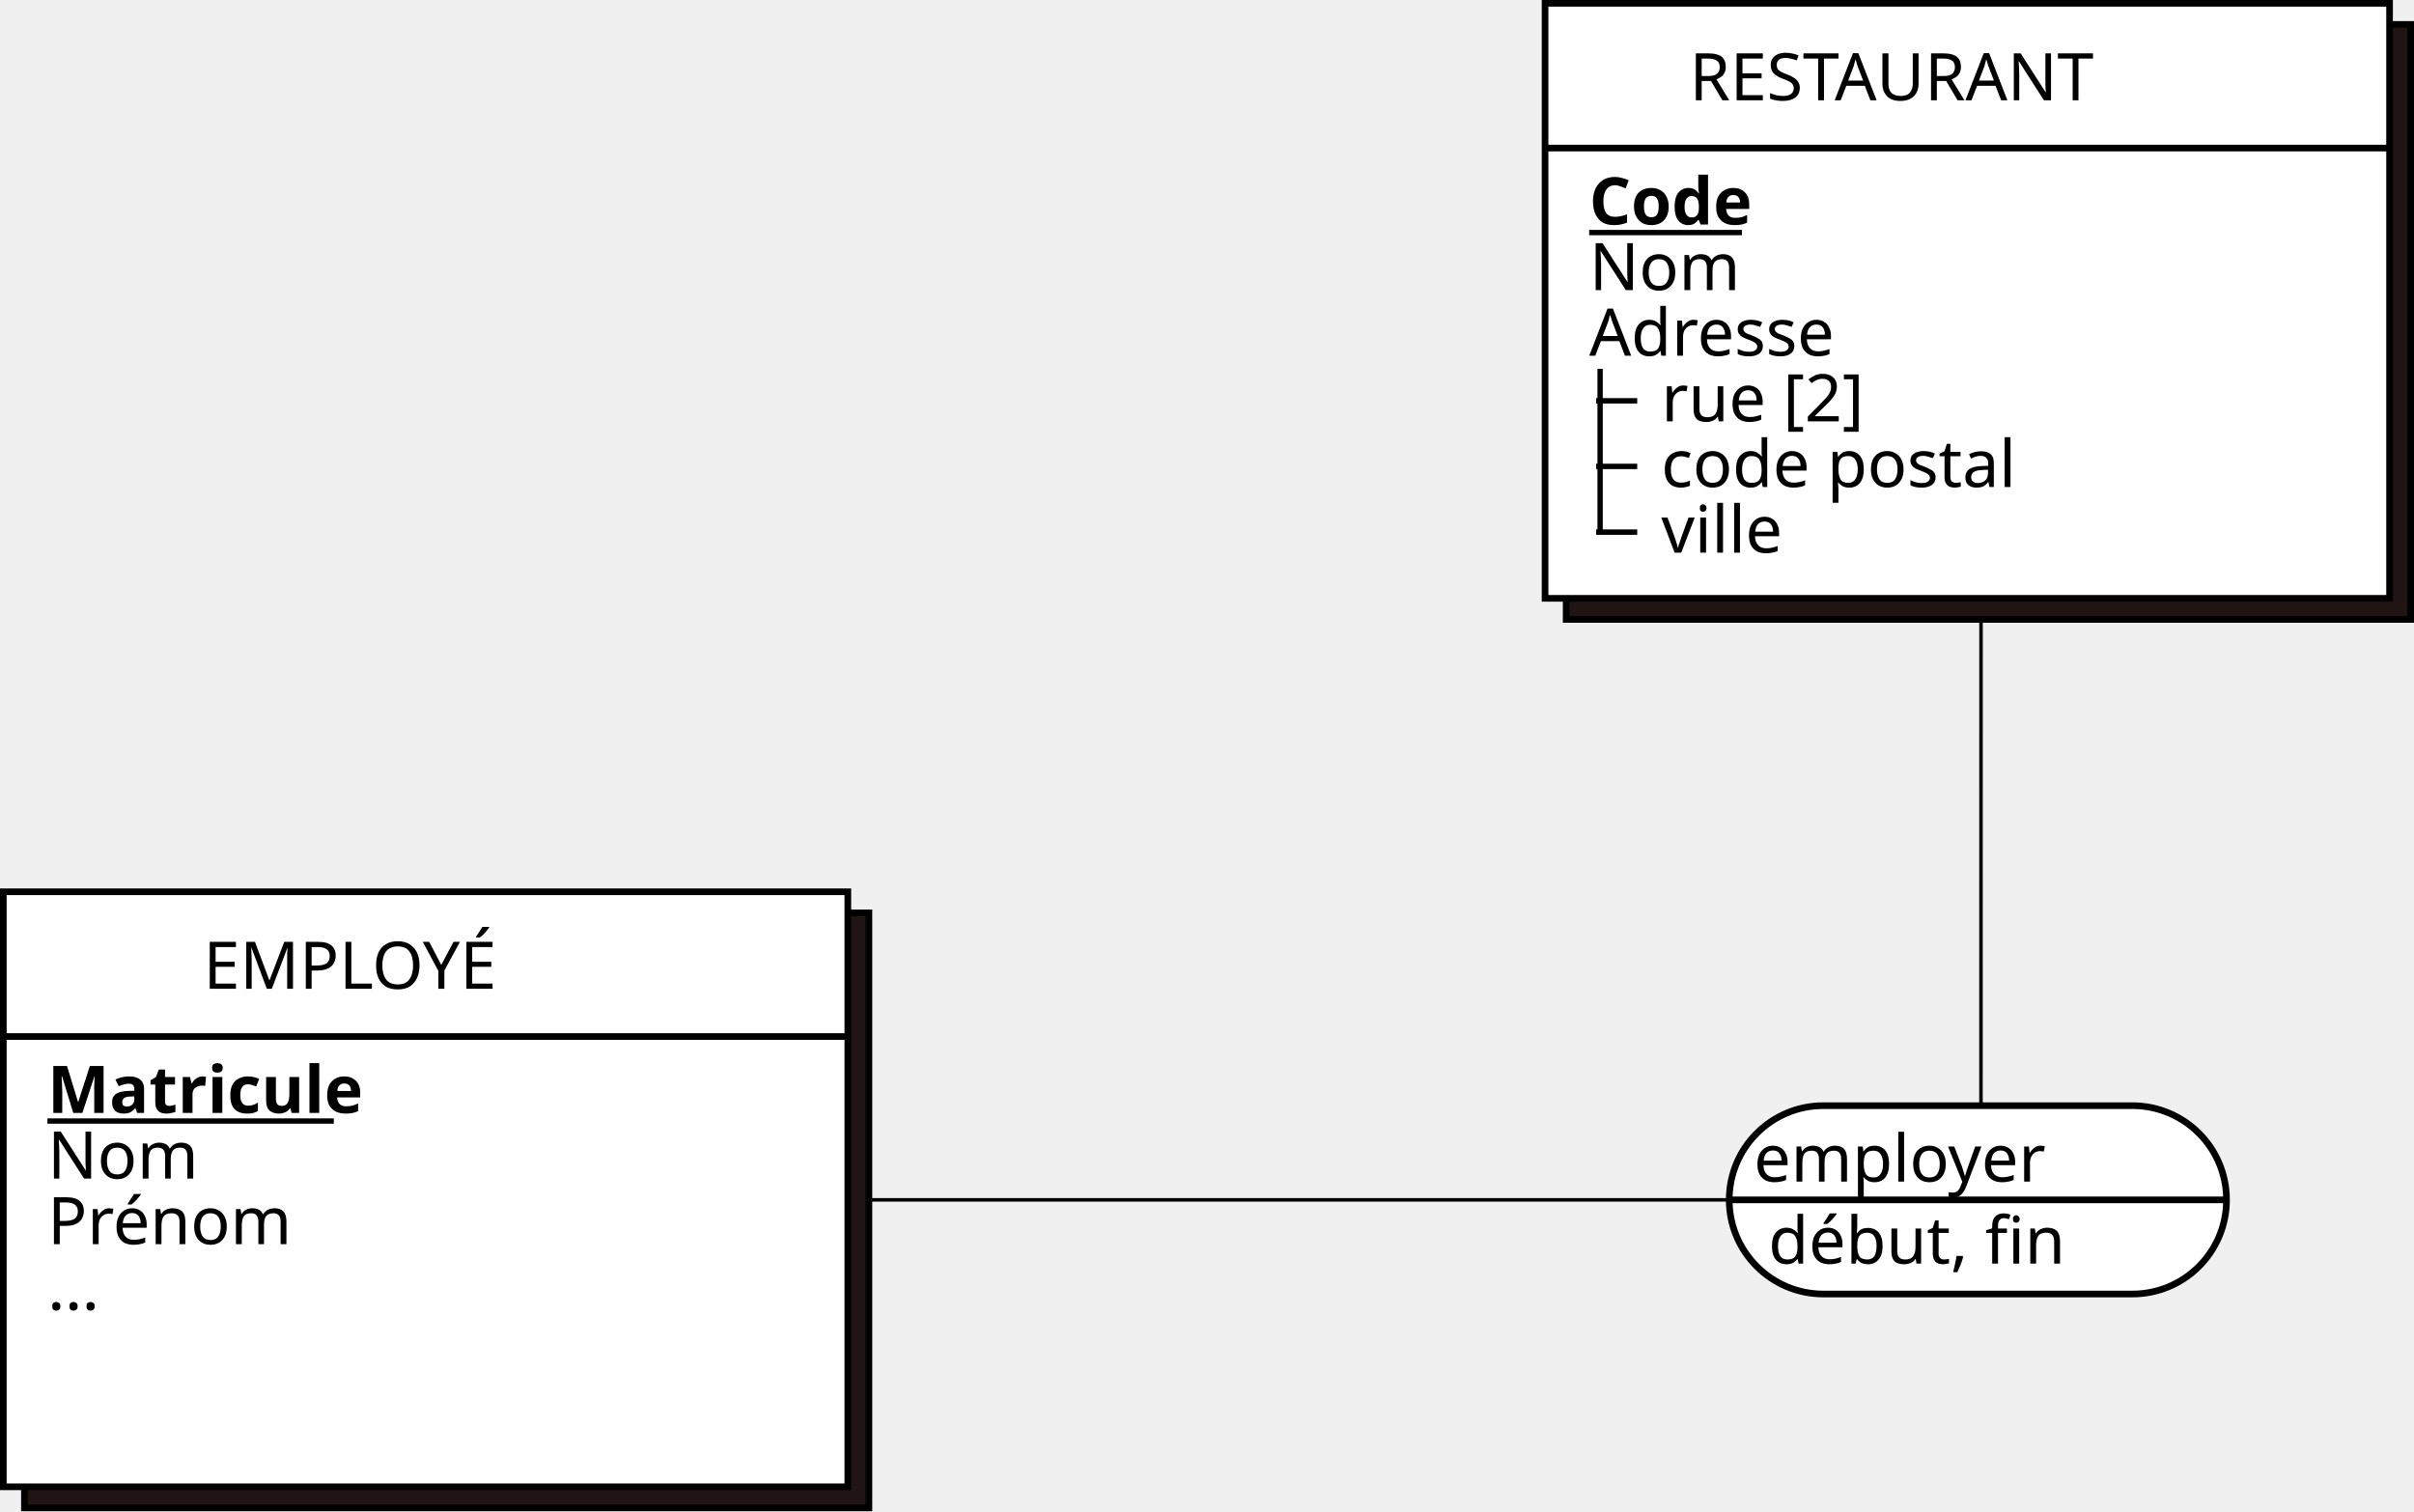
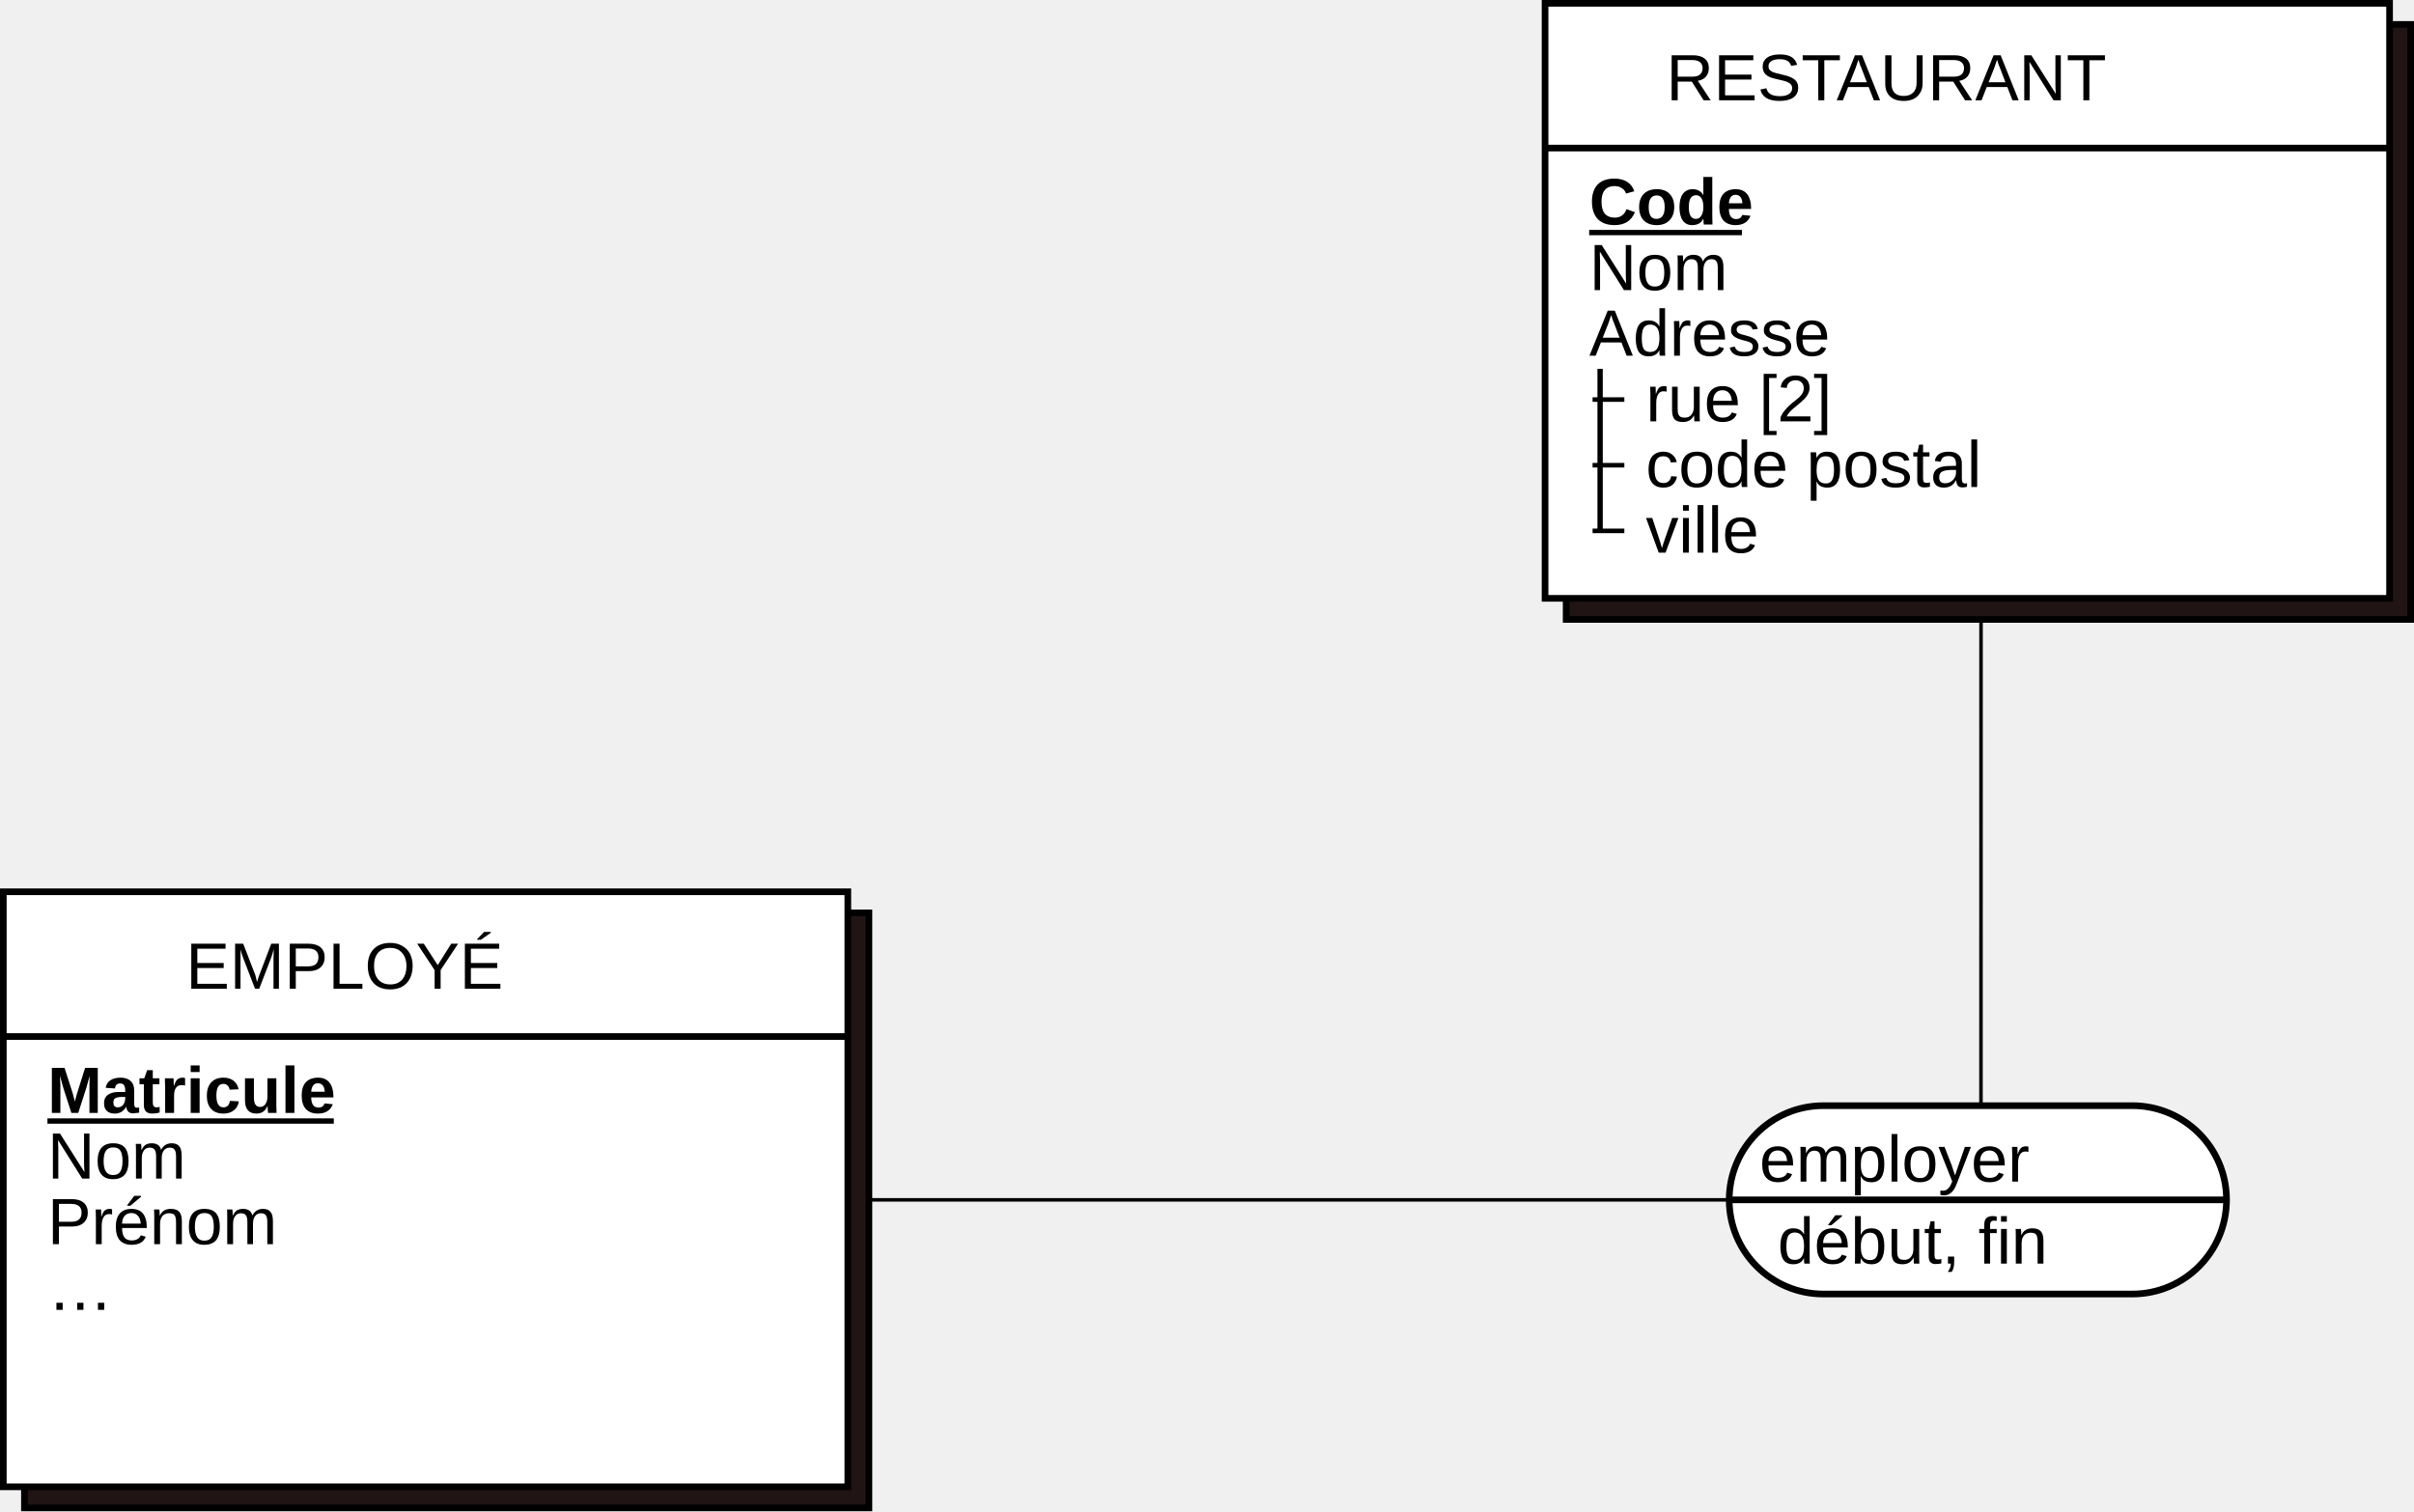
<svg xmlns="http://www.w3.org/2000/svg" width="181.64mm" height="113.722mm" viewBox="0 0 181.64 113.722" version="1.1" id="svg27987">
  <defs id="defs27981">
    <marker style="overflow:visible" id="marker31107" refX="0" refY="0" orient="auto">
      <path transform="matrix(-0.8,0,0,-0.8,-10,0)" style="fill:#000000;fill-opacity:1;fill-rule:evenodd;stroke:#000000;stroke-width:1pt;stroke-opacity:1" d="M 0,0 5,-5 -12.5,0 5,5 Z" id="path31105" />
    </marker>
  </defs>
  <g id="layer1" transform="translate(-63.63043,-31.69099)">
    <g transform="translate(66.2087,85.78436)" id="g28677-5">
      <g id="g8325-3" transform="translate(-45.60654,-47.08898)">
        <rect y="61.691" x="44.866" height="44.776" width="63.545" id="rect3634-0-1-4" style="fill:#211414;fill-opacity:1;stroke:#000000;stroke-width:0.5;stroke-miterlimit:4;stroke-dasharray:none;stroke-opacity:1" ry="0" rx="0" />
        <rect y="60.103" x="43.278" height="44.776" width="63.545" id="rect3634-962-9" style="fill:#ffffff;fill-opacity:1;stroke:#000000;stroke-width:0.5;stroke-miterlimit:4;stroke-dasharray:none;stroke-opacity:1" ry="0" rx="0" />
-         <text id="text3638-5-0" y="67.403" x="75.132" style="font-style:normal;font-variant:normal;font-weight:normal;font-stretch:normal;font-size:4.939px;line-height:125%;font-family:Cantarell;-inkscape-font-specification:Cantarell;text-align:center;letter-spacing:0px;word-spacing:0px;text-anchor:middle;fill:#000000;fill-opacity:1;stroke:none;stroke-width:0.265px;stroke-linecap:butt;stroke-linejoin:miter;stroke-opacity:1" xml:space="preserve">
+         <text id="text3638-5-0" y="67.403" x="75.132" style="font-style:normal;font-variant:normal;font-weight:normal;font-stretch:normal;font-size:4.939px;line-height:125%;font-family:Liberation Sans;-inkscape-font-specification:Liberation Sans;text-align:center;letter-spacing:0px;word-spacing:0px;text-anchor:middle;fill:#000000;fill-opacity:1;stroke:none;stroke-width:0.265px;stroke-linecap:butt;stroke-linejoin:miter;stroke-opacity:1" xml:space="preserve">
          <tspan style="text-align:center;text-anchor:middle;fill:#000000;fill-opacity:1;stroke-width:0.265px" y="67.403" x="75.132" id="tspan3636-4-2">EMPLOYÉ</tspan>
        </text>
        <path style="fill:none;fill-rule:evenodd;stroke:#000000;stroke-width:0.5;stroke-linecap:butt;stroke-linejoin:miter;stroke-miterlimit:4;stroke-dasharray:none;stroke-opacity:1" d="M 43.296,70.995 H 106.702" id="path6060-49-0" />
      </g>
      <g transform="translate(1.5875)" id="g28659-1">
-         <text transform="translate(-45.60654,-47.08898)" xml:space="preserve" style="font-style:normal;font-variant:normal;font-weight:normal;font-stretch:normal;font-size:4.939px;line-height:100%;font-family:Cantarell;-inkscape-font-specification:Cantarell;text-align:start;letter-spacing:0px;word-spacing:0px;text-anchor:start;fill:#000000;fill-opacity:1;stroke:none;stroke-width:0.265px;stroke-linecap:butt;stroke-linejoin:miter;stroke-opacity:1" x="45.017" y="76.744" id="text3638-9-9-9">
-           <tspan x="45.017" y="76.744" style="font-style:normal;font-variant:normal;font-weight:bold;font-stretch:normal;font-size:4.939px;line-height:100%;font-family:Cantarell;-inkscape-font-specification:'Cantarell, Bold';font-variant-ligatures:normal;font-variant-caps:normal;font-variant-numeric:normal;font-feature-settings:normal;text-align:start;writing-mode:lr-tb;text-anchor:start;fill:#000000;fill-opacity:1;stroke-width:0.265px" id="tspan1070">Matricule</tspan>
+         <text transform="translate(-45.60654,-47.08898)" xml:space="preserve" style="font-style:normal;font-variant:normal;font-weight:normal;font-stretch:normal;font-size:4.939px;line-height:100%;font-family:Liberation Sans;-inkscape-font-specification:Liberation Sans;text-align:start;letter-spacing:0px;word-spacing:0px;text-anchor:start;fill:#000000;fill-opacity:1;stroke:none;stroke-width:0.265px;stroke-linecap:butt;stroke-linejoin:miter;stroke-opacity:1" x="45.017" y="76.744" id="text3638-9-9-9">
+           <tspan x="45.017" y="76.744" style="font-style:normal;font-variant:normal;font-weight:bold;font-stretch:normal;font-size:4.939px;line-height:100%;font-family:Liberation Sans;-inkscape-font-specification:'Liberation Sans, Bold';font-variant-ligatures:normal;font-variant-caps:normal;font-variant-numeric:normal;font-feature-settings:normal;text-align:start;writing-mode:lr-tb;text-anchor:start;fill:#000000;fill-opacity:1;stroke-width:0.265px" id="tspan1070">Matricule</tspan>
          <tspan x="45.017" y="81.683" style="line-height:100%;text-align:start;text-anchor:start;fill:#000000;fill-opacity:1;stroke-width:0.265px" id="tspan28777">Nom</tspan>
          <tspan x="45.017" y="86.622" style="line-height:100%;text-align:start;text-anchor:start;fill:#000000;fill-opacity:1;stroke-width:0.265px" id="tspan1076">Prénom</tspan>
          <tspan x="45.017" y="91.561" style="line-height:100%;text-align:start;text-anchor:start;fill:#000000;fill-opacity:1;stroke-width:0.265px" id="tspan1074">…</tspan>
        </text>
        <path style="fill:none;fill-rule:evenodd;stroke:#000000;stroke-width:0.4;stroke-linecap:butt;stroke-linejoin:miter;stroke-miterlimit:4;stroke-dasharray:none;stroke-opacity:1" d="M -0.596,30.265 H 20.951" id="path28628-3" />
      </g>
    </g>
    <g id="g28677" transform="translate(182.2159,18.92654)">
      <g id="g8325" transform="translate(-45.60654,-47.08898)">
        <rect y="61.691" x="44.866" height="44.776" width="63.545" id="rect3634-0-1" style="fill:#211414;fill-opacity:1;stroke:#000000;stroke-width:0.5;stroke-miterlimit:4;stroke-dasharray:none;stroke-opacity:1" ry="0" rx="0" />
        <rect y="60.103" x="43.278" height="44.776" width="63.545" id="rect3634-962" style="fill:#ffffff;fill-opacity:1;stroke:#000000;stroke-width:0.5;stroke-miterlimit:4;stroke-dasharray:none;stroke-opacity:1" ry="0" rx="0" />
-         <text id="text3638-5" y="67.403" x="75.132" style="font-style:normal;font-variant:normal;font-weight:normal;font-stretch:normal;font-size:4.939px;line-height:125%;font-family:Cantarell;-inkscape-font-specification:Cantarell;text-align:center;letter-spacing:0px;word-spacing:0px;text-anchor:middle;fill:#000000;fill-opacity:1;stroke:none;stroke-width:0.265px;stroke-linecap:butt;stroke-linejoin:miter;stroke-opacity:1" xml:space="preserve">
+         <text id="text3638-5" y="67.403" x="75.132" style="font-style:normal;font-variant:normal;font-weight:normal;font-stretch:normal;font-size:4.939px;line-height:125%;font-family:Liberation Sans;-inkscape-font-specification:Liberation Sans;text-align:center;letter-spacing:0px;word-spacing:0px;text-anchor:middle;fill:#000000;fill-opacity:1;stroke:none;stroke-width:0.265px;stroke-linecap:butt;stroke-linejoin:miter;stroke-opacity:1" xml:space="preserve">
          <tspan style="text-align:center;text-anchor:middle;fill:#000000;fill-opacity:1;stroke-width:0.265px" y="67.403" x="75.132" id="tspan3636-4">RESTAURANT</tspan>
        </text>
        <path style="fill:none;fill-rule:evenodd;stroke:#000000;stroke-width:0.5;stroke-linecap:butt;stroke-linejoin:miter;stroke-miterlimit:4;stroke-dasharray:none;stroke-opacity:1" d="M 43.296,70.995 H 106.702" id="path6060-49" />
      </g>
      <g transform="translate(1.5875)" id="g28659">
-         <text transform="translate(-45.60654,-47.08898)" xml:space="preserve" style="font-style:normal;font-variant:normal;font-weight:normal;font-stretch:normal;font-size:4.939px;line-height:100%;font-family:Cantarell;-inkscape-font-specification:Cantarell;text-align:start;letter-spacing:0px;word-spacing:0px;text-anchor:start;fill:#000000;fill-opacity:1;stroke:none;stroke-width:0.265px;stroke-linecap:butt;stroke-linejoin:miter;stroke-opacity:1" x="45.017" y="76.744" id="text3638-9-9">
-           <tspan id="tspan3636-1-3" x="45.017" y="76.744" style="font-style:normal;font-variant:normal;font-weight:bold;font-stretch:normal;font-size:4.939px;line-height:100%;font-family:Cantarell;-inkscape-font-specification:'Cantarell, Bold';font-variant-ligatures:normal;font-variant-caps:normal;font-variant-numeric:normal;font-feature-settings:normal;text-align:start;writing-mode:lr-tb;text-anchor:start;fill:#000000;fill-opacity:1;stroke-width:0.265px">Code</tspan>
+         <text transform="translate(-45.60654,-47.08898)" xml:space="preserve" style="font-style:normal;font-variant:normal;font-weight:normal;font-stretch:normal;font-size:4.939px;line-height:100%;font-family:Liberation Sans;-inkscape-font-specification:Liberation Sans;text-align:start;letter-spacing:0px;word-spacing:0px;text-anchor:start;fill:#000000;fill-opacity:1;stroke:none;stroke-width:0.265px;stroke-linecap:butt;stroke-linejoin:miter;stroke-opacity:1" x="45.017" y="76.744" id="text3638-9-9">
+           <tspan id="tspan3636-1-3" x="45.017" y="76.744" style="font-style:normal;font-variant:normal;font-weight:bold;font-stretch:normal;font-size:4.939px;line-height:100%;font-family:Liberation Sans;-inkscape-font-specification:'Liberation Sans, Bold';font-variant-ligatures:normal;font-variant-caps:normal;font-variant-numeric:normal;font-feature-settings:normal;text-align:start;writing-mode:lr-tb;text-anchor:start;fill:#000000;fill-opacity:1;stroke-width:0.265px">Code</tspan>
          <tspan id="tspan6114" x="45.017" y="81.683" style="line-height:100%;text-align:start;text-anchor:start;fill:#000000;fill-opacity:1;stroke-width:0.265px">Nom</tspan>
          <tspan x="45.017" y="86.622" style="line-height:100%;text-align:start;text-anchor:start;fill:#000000;fill-opacity:1;stroke-width:0.265px" id="tspan28630">Adresse</tspan>
          <tspan id="tspan6116" x="45.017" y="91.561" style="line-height:100%;text-align:start;text-anchor:start;fill:#000000;fill-opacity:1;stroke-width:0.265px">− rue [2]</tspan>
          <tspan x="45.017" y="96.5" style="line-height:100%;text-align:start;text-anchor:start;fill:#000000;fill-opacity:1;stroke-width:0.265px" id="tspan28632">− code postal</tspan>
          <tspan id="tspan6112" x="45.017" y="101.439" style="line-height:100%;text-align:start;text-anchor:start;fill:#000000;fill-opacity:1;stroke-width:0.265px">− ville</tspan>
        </text>
        <path style="fill:none;fill-rule:evenodd;stroke:#000000;stroke-width:0.4;stroke-linecap:butt;stroke-linejoin:miter;stroke-miterlimit:4;stroke-dasharray:none;stroke-opacity:1" d="M -0.596,30.265 H 10.897" id="path28628" />
        <path style="fill:none;fill-rule:evenodd;stroke:#000000;stroke-width:0.4;stroke-linecap:butt;stroke-linejoin:miter;stroke-miterlimit:4;stroke-dasharray:none;stroke-opacity:1" d="M 0.226,40.521 V 52.749" id="path28641" />
      </g>
    </g>
    <g transform="translate(-57.96078,66.94828)" id="g30420-0">
      <rect rx="7.087" ry="7.087" style="fill:#ffffff;fill-opacity:1;stroke:#000000;stroke-width:0.5;stroke-miterlimit:4;stroke-dasharray:none;stroke-opacity:1" id="rect3634-8" width="37.42" height="14.174" x="251.705" y="47.945" />
-       <text xml:space="preserve" style="font-style:normal;font-variant:normal;font-weight:normal;font-stretch:normal;font-size:4.939px;line-height:125%;font-family:Cantarell;-inkscape-font-specification:Cantarell;text-align:center;letter-spacing:0px;word-spacing:0px;text-anchor:middle;fill:#000000;fill-opacity:1;stroke:none;stroke-width:0.265px;stroke-linecap:butt;stroke-linejoin:miter;stroke-opacity:1" x="270.316" y="53.658" id="text3638-51">
+       <text xml:space="preserve" style="font-style:normal;font-variant:normal;font-weight:normal;font-stretch:normal;font-size:4.939px;line-height:125%;font-family:Liberation Sans;-inkscape-font-specification:Liberation Sans;text-align:center;letter-spacing:0px;word-spacing:0px;text-anchor:middle;fill:#000000;fill-opacity:1;stroke:none;stroke-width:0.265px;stroke-linecap:butt;stroke-linejoin:miter;stroke-opacity:1" x="270.316" y="53.658" id="text3638-51">
        <tspan id="tspan3636-6" x="270.316" y="53.658" style="text-align:center;text-anchor:middle;fill:#000000;fill-opacity:1;stroke-width:0.265px">employer</tspan>
        <tspan x="270.316" y="59.831" style="text-align:center;text-anchor:middle;fill:#000000;fill-opacity:1;stroke-width:0.265px" id="tspan30407-6">début, fin</tspan>
      </text>
      <path id="path30409-2" d="m 251.563,55.033 h 37.703" style="fill:none;fill-rule:evenodd;stroke:#000000;stroke-width:0.5;stroke-linecap:butt;stroke-linejoin:miter;stroke-miterlimit:4;stroke-dasharray:none;stroke-opacity:1" />
    </g>
    <path style="fill:none;fill-rule:evenodd;stroke:#000000;stroke-width:0.265px;stroke-linecap:butt;stroke-linejoin:miter;stroke-opacity:1" d="m 212.692,78.431 -0.005,36.32" id="path30567" />
    <path style="fill:none;fill-rule:evenodd;stroke:#000000;stroke-width:0.265px;stroke-linecap:butt;stroke-linejoin:miter;stroke-opacity:1" d="m 193.602,121.981 -64.379,-0.001" id="path30569" />
  </g>
</svg>
